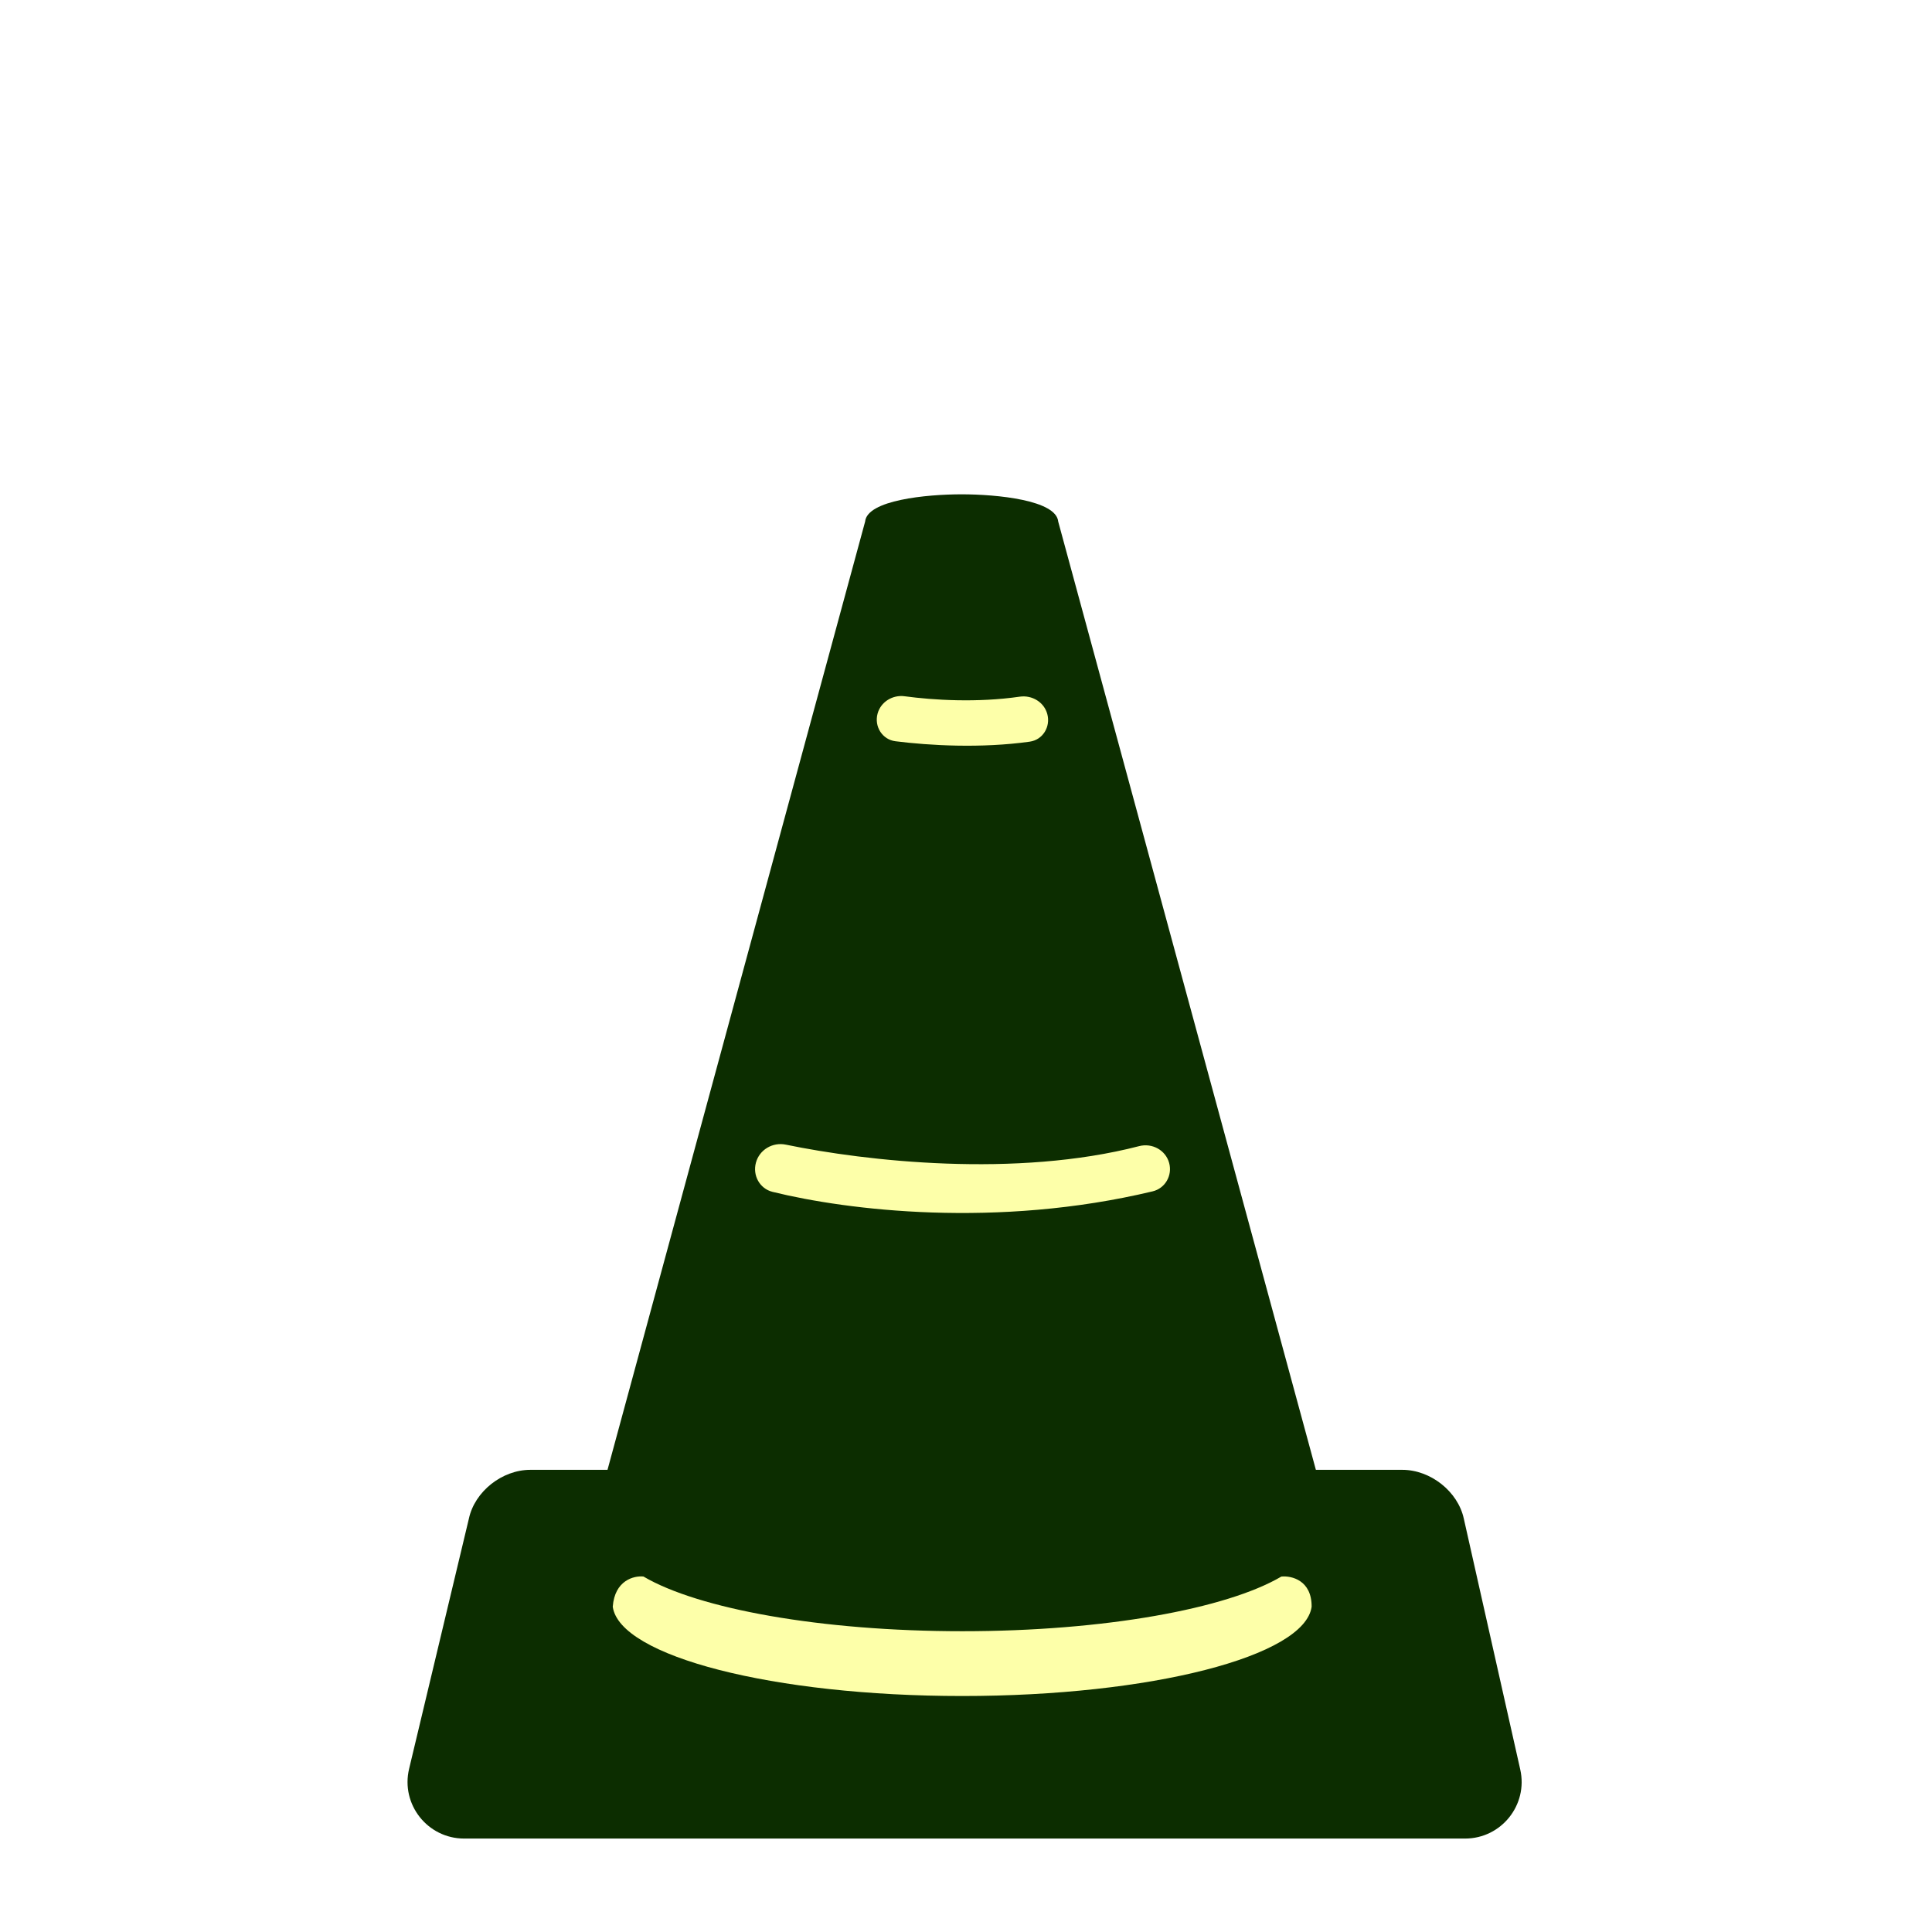
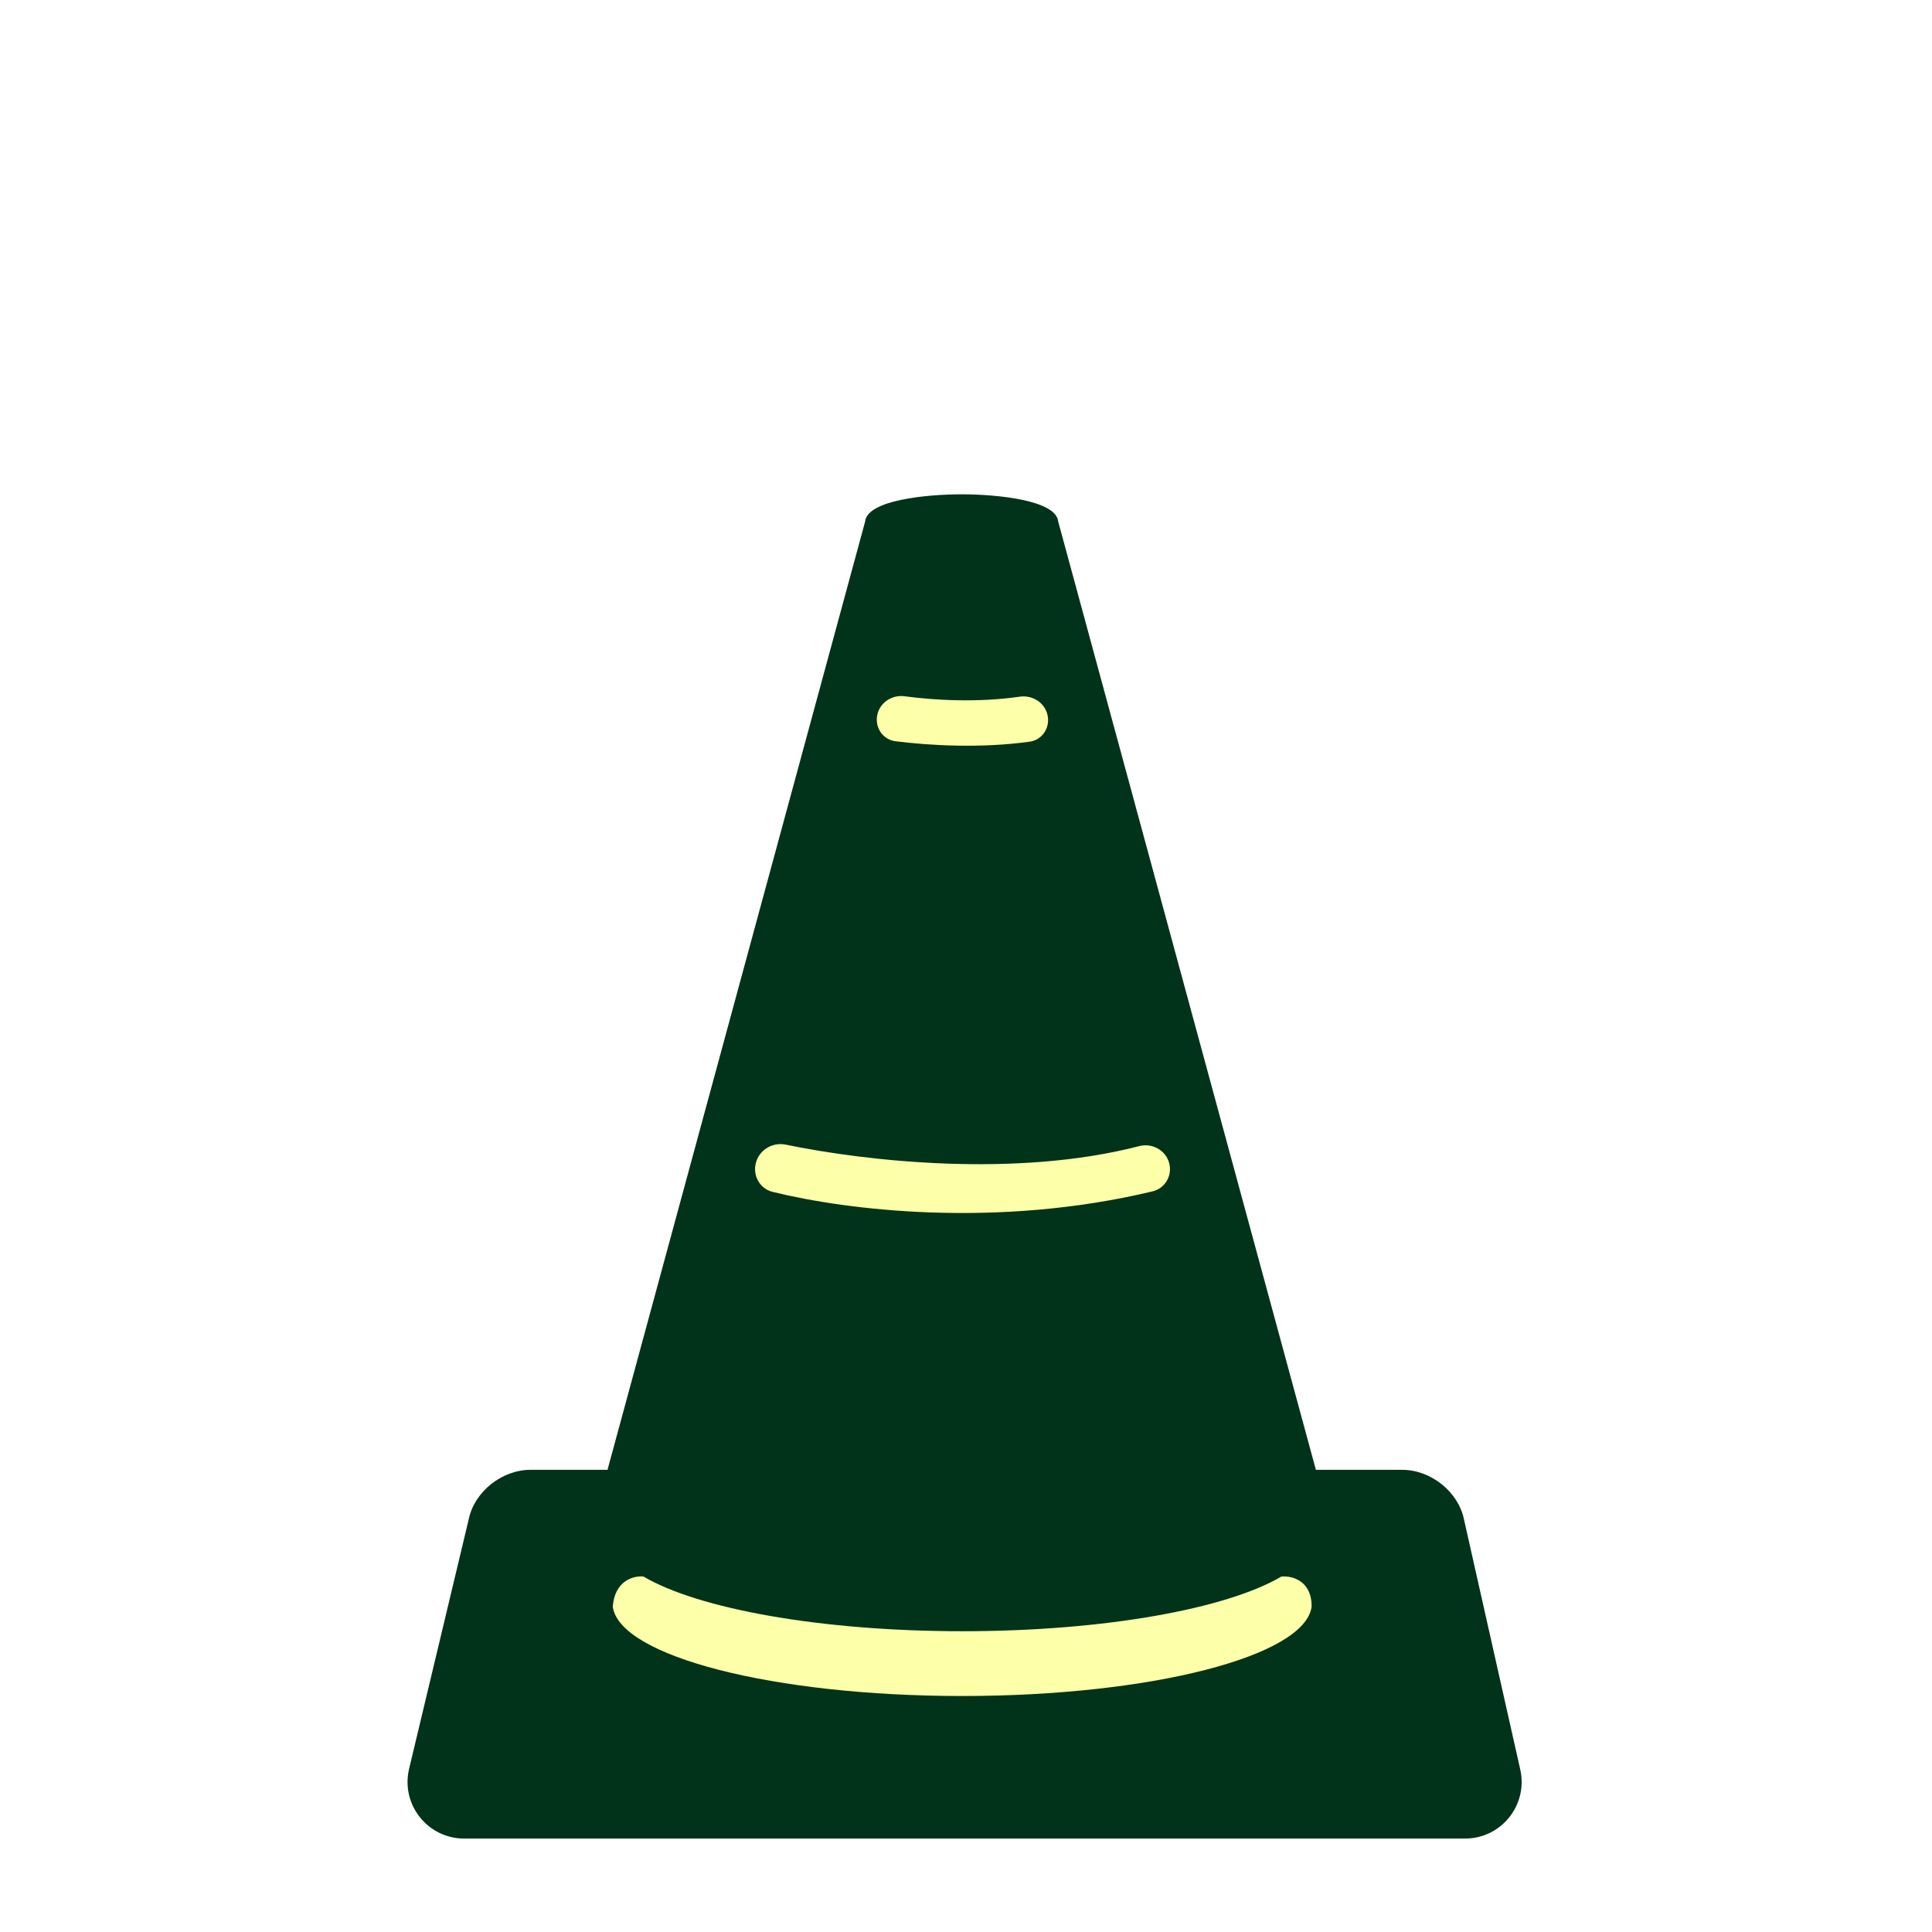
<svg xmlns="http://www.w3.org/2000/svg" width="512" height="512" viewBox="0 0 512 512" fill="none">
-   <path d="M387.927 402.463C386.362 395.236 379.088 389.52 371.636 389.52H348.721L280.437 138.221C279.919 132.533 264.199 131 254.856 131C245.513 131 229.791 132.533 229.267 138.221L160.995 389.52H140.535C133.08 389.52 125.803 395.236 124.258 402.463L108.418 468.751C106.165 478.18 113.313 487.237 123.007 487.237H388.25C397.863 487.237 404.994 478.323 402.884 468.945L387.927 402.463Z" fill="#0C2D00" />
+   <path d="M387.927 402.463C386.362 395.236 379.088 389.52 371.636 389.52H348.721L280.437 138.221C279.919 132.533 264.199 131 254.856 131C245.513 131 229.791 132.533 229.267 138.221L160.995 389.52H140.535C133.08 389.52 125.803 395.236 124.258 402.463L108.418 468.751C106.165 478.18 113.313 487.237 123.007 487.237H388.25C397.863 487.237 404.994 478.323 402.884 468.945L387.927 402.463Z" fill="#00331A" />
  <path d="M254.995 449.46C204.958 449.46 164.207 438.938 162.386 425.798C162.904 418.771 168.027 417.536 170.523 417.796C185.04 426.337 217.419 432.289 255.052 432.289C292.678 432.289 325.056 426.342 339.571 417.805C342.264 417.541 347.638 418.771 347.596 425.798C345.797 438.941 305.039 449.46 254.995 449.46Z" fill="#FDFFA9" />
  <path d="M204.735 315.856C224.595 320.754 264.205 325.587 305.457 315.722C308.787 314.926 310.737 311.508 309.84 308.204C308.912 304.785 305.319 302.846 301.89 303.735C269.253 312.194 229.537 307.748 208.255 303.343C204.768 302.621 201.26 304.676 200.329 308.113C199.411 311.503 201.325 315.015 204.735 315.856Z" fill="#FDFFA9" />
  <path d="M237.316 196.44C246.306 197.57 259.957 198.361 272.897 196.547C276.361 196.062 278.459 192.595 277.542 189.219C276.684 186.058 273.486 184.154 270.244 184.624C258.974 186.259 247.384 185.548 239.74 184.517C236.54 184.085 233.411 186.001 232.566 189.118C231.642 192.531 233.808 196 237.316 196.44Z" fill="#FDFFA9" />
</svg>
